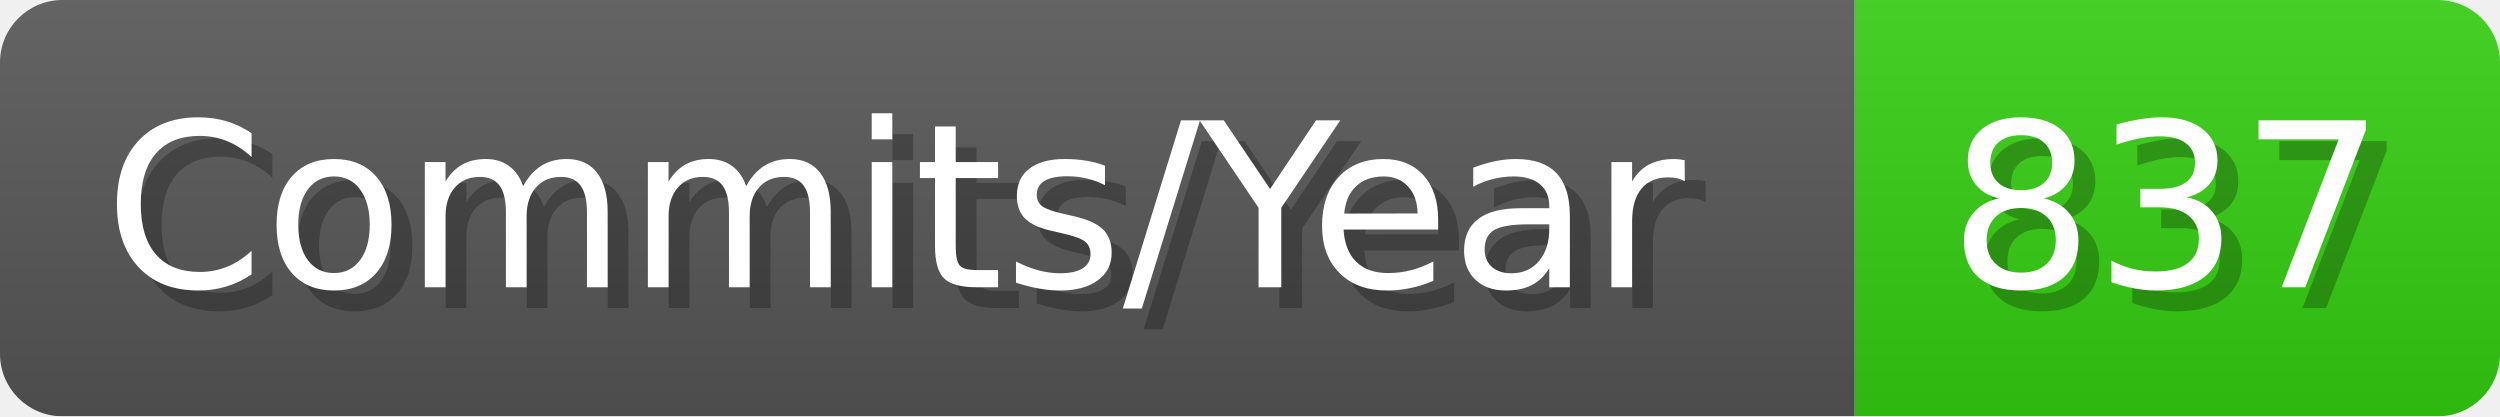
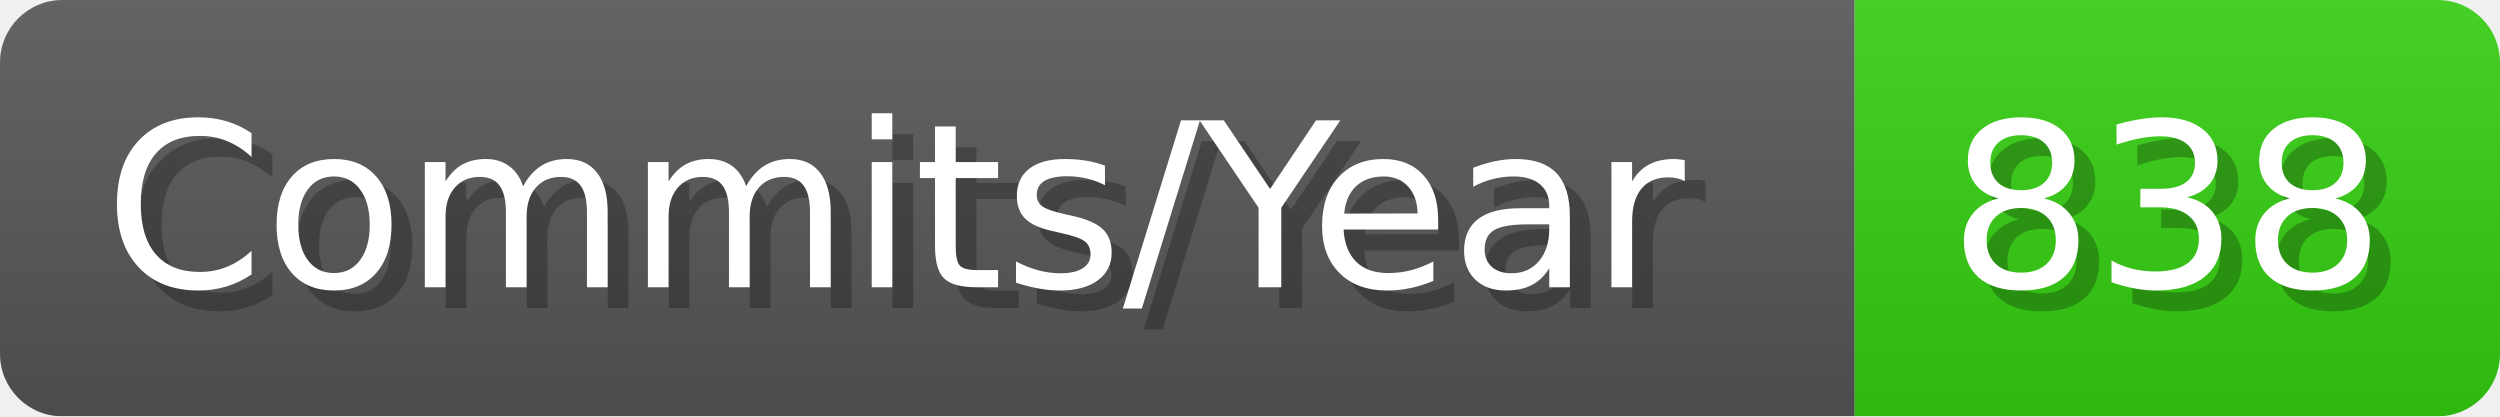
- <svg xmlns="http://www.w3.org/2000/svg" width="120.1" height="20" viewBox="0 0 1201 200" role="img" aria-label="Commits/Year: 837">
+ <svg xmlns="http://www.w3.org/2000/svg" width="120.1" height="20" viewBox="0 0 1201 200" role="img" aria-label="Commits/Year: 838">
  <linearGradient id="aUPdi" x2="0" y2="100%">
    <stop offset="0" stop-opacity=".1" stop-color="#EEE" />
    <stop offset="1" stop-opacity=".1" />
  </linearGradient>
  <mask id="WfAiQ">
    <rect width="1201" height="200" rx="30" fill="#FFF" />
  </mask>
  <g mask="url(#WfAiQ)">
    <rect width="891" height="200" fill="#555" />
    <rect width="310" height="200" fill="#3C1" x="891" />
    <rect width="1201" height="200" fill="url(#aUPdi)" />
  </g>
  <g aria-hidden="true" fill="#fff" text-anchor="start" font-family="Verdana,DejaVu Sans,sans-serif" font-size="110">
    <text x="60" y="148" textLength="791" fill="#000" opacity="0.25">Commits/Year</text>
    <text x="50" y="138" textLength="791">Commits/Year</text>
-     <text x="946" y="148" textLength="210" fill="#000" opacity="0.25">837</text>
-     <text x="936" y="138" textLength="210">837</text>
+     <text x="946" y="148" textLength="210" fill="#000" opacity="0.25">838</text>
+     <text x="936" y="138" textLength="210">838</text>
  </g>
</svg>
